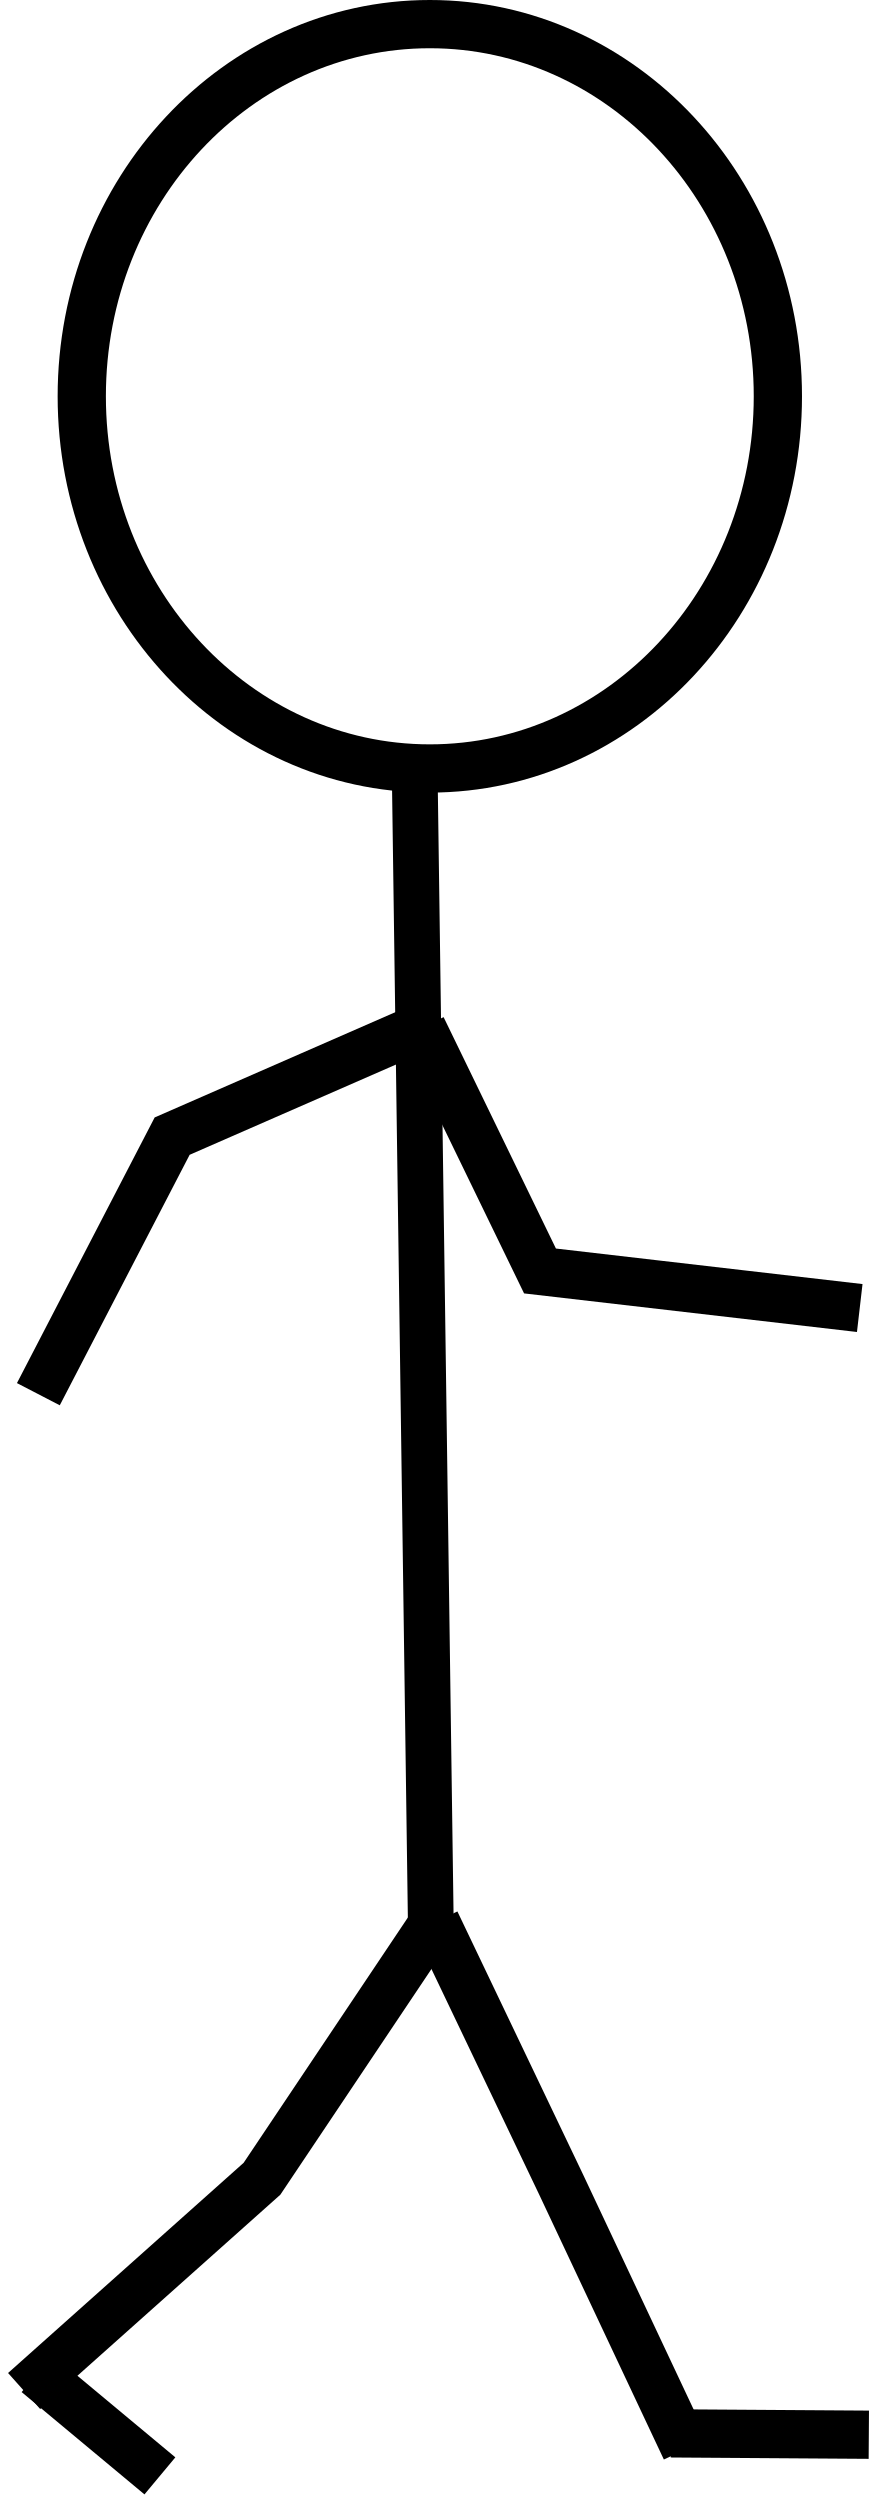
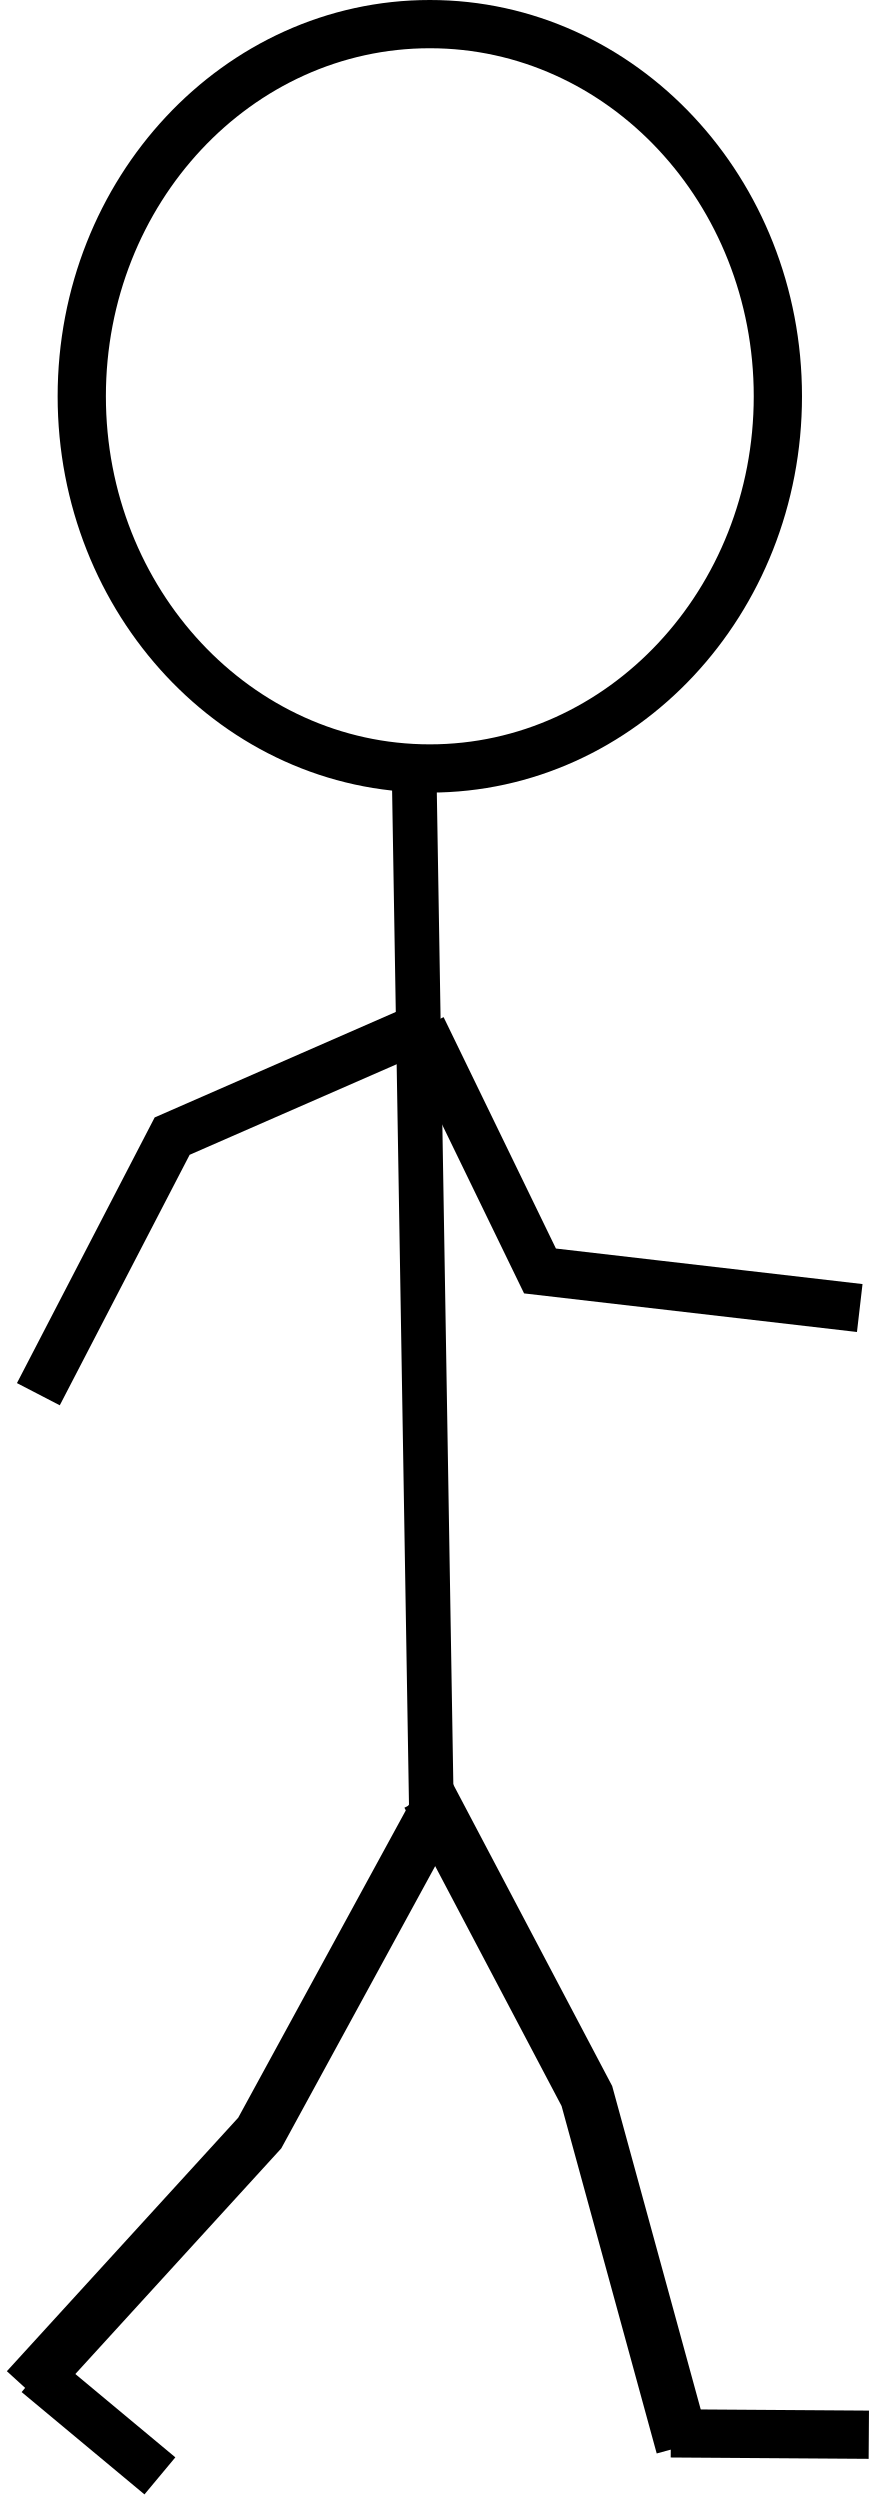
<svg xmlns="http://www.w3.org/2000/svg" width="185.086" height="518.191" id="svg3013" version="1.1">
  <defs id="defs3" />
  <g id="layer1" transform="translate(-24.69198,-520.6356)">
-     <path style="fill:none;stroke:#000000;stroke-width:9.481;stroke-linecap:butt;stroke-linejoin:miter;stroke-miterlimit:4;stroke-opacity:1;stroke-dasharray:none" d="m 110.695,683.919 3.376,241.294" id="path3021" />
-     <path style="fill:none;stroke:#000000;stroke-width:10;stroke-linecap:butt;stroke-linejoin:miter;stroke-miterlimit:4;stroke-opacity:1;stroke-dasharray:none" d="m 115.848,917.203 -36.851,55.036 -49.305,43.995" id="path3793" />
-     <g id="g4538" transform="translate(-199.4041,168.2914)">
+     <path style="fill:none;stroke:#000000;stroke-width:9.261;stroke-linecap:butt;stroke-linejoin:miter;stroke-miterlimit:4;stroke-opacity:1;stroke-dasharray:none" d="m 110.585,683.809 3.597,216.059" id="path3021" />
+     <path style="fill:none;stroke:#000000;stroke-width:10.877;stroke-linecap:butt;stroke-linejoin:miter;stroke-miterlimit:4;stroke-opacity:1;stroke-dasharray:none" d="M 114.702,896.429 78.529,962.767 30.131,1015.797" id="path3793" />
+     <g id="g4538" transform="translate(-199.4041,168.2914)" style="stroke:#000000;stroke-opacity:1">
      <path id="path3817" d="M 257.239,865.535 231.779,844.322" style="fill:none;stroke:#000000;stroke-width:10;stroke-linecap:butt;stroke-linejoin:miter;stroke-miterlimit:4;stroke-opacity:1;stroke-dasharray:none" />
    </g>
    <path style="fill:none;stroke:#000000;stroke-width:10;stroke-linecap:butt;stroke-linejoin:miter;stroke-miterlimit:4;stroke-opacity:1;stroke-dasharray:none" d="m 163.747,1025.016 41.031,0.281 -41.031,-0.281 z" id="path3817-7" />
    <path style="fill:none;stroke:#000000;stroke-width:10;stroke-linecap:butt;stroke-linejoin:miter;stroke-miterlimit:4;stroke-opacity:1;stroke-dasharray:none" d="m 110.121,734.366 -49.746,21.761 -27.732,53.493" id="path3837" />
    <path style="fill:none;stroke:#000000;stroke-width:10;stroke-linecap:butt;stroke-linejoin:miter;stroke-miterlimit:4;stroke-opacity:1;stroke-dasharray:none" d="m 112.142,733.648 24.479,50.43 66.275,7.682" id="path3837-8" />
    <path style="fill:none;stroke:#000000;stroke-width:10;stroke-miterlimit:4;stroke-opacity:1;stroke-dasharray:none" id="path3904" d="m 392.143,368.791 c 0,42.605 -32.299,77.143 -72.143,77.143 -39.843,0 -72.143,-34.538 -72.143,-77.143 0,-42.605 32.299,-77.143 72.143,-77.143 39.843,0 72.143,34.538 72.143,77.143 z" transform="translate(-206.2167,233.9877)" />
-     <path style="fill:none;stroke:none" id="path3906" d="m 331.429,356.648 c 0,7.89 -5.756,14.286 -12.857,14.286 -7.101,0 -12.857,-6.396 -12.857,-14.286 0,-7.89 5.756,-14.286 12.857,-14.286 7.101,0 12.857,6.396 12.857,14.286 z" transform="translate(-231.931,240.4163)" />
-     <path style="fill:none;stroke:#000000;stroke-width:10;stroke-linecap:butt;stroke-linejoin:miter;stroke-miterlimit:4;stroke-opacity:1;stroke-dasharray:none" d="m 114.99,918.989 26.042,54.521 25.788,54.796" id="path3793-5" />
+     <path style="fill:none;stroke:#000000;stroke-width:11.209;stroke-linecap:butt;stroke-linejoin:miter;stroke-miterlimit:4;stroke-opacity:1;stroke-dasharray:none" d="m 113.474,892.724 32.865,62.369 19.878,72.608" id="path3793-5" />
  </g>
</svg>
